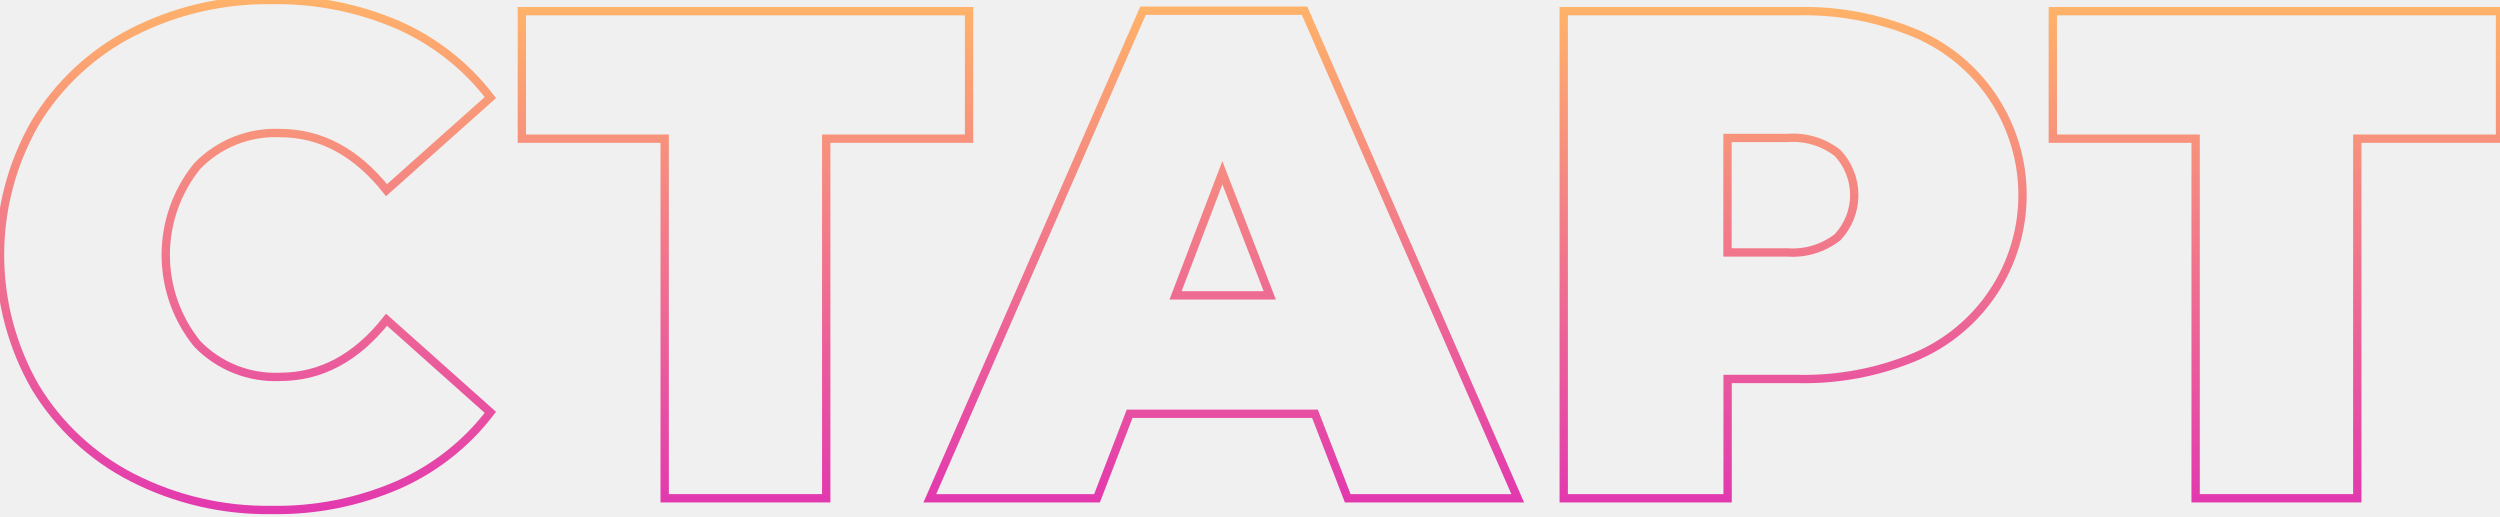
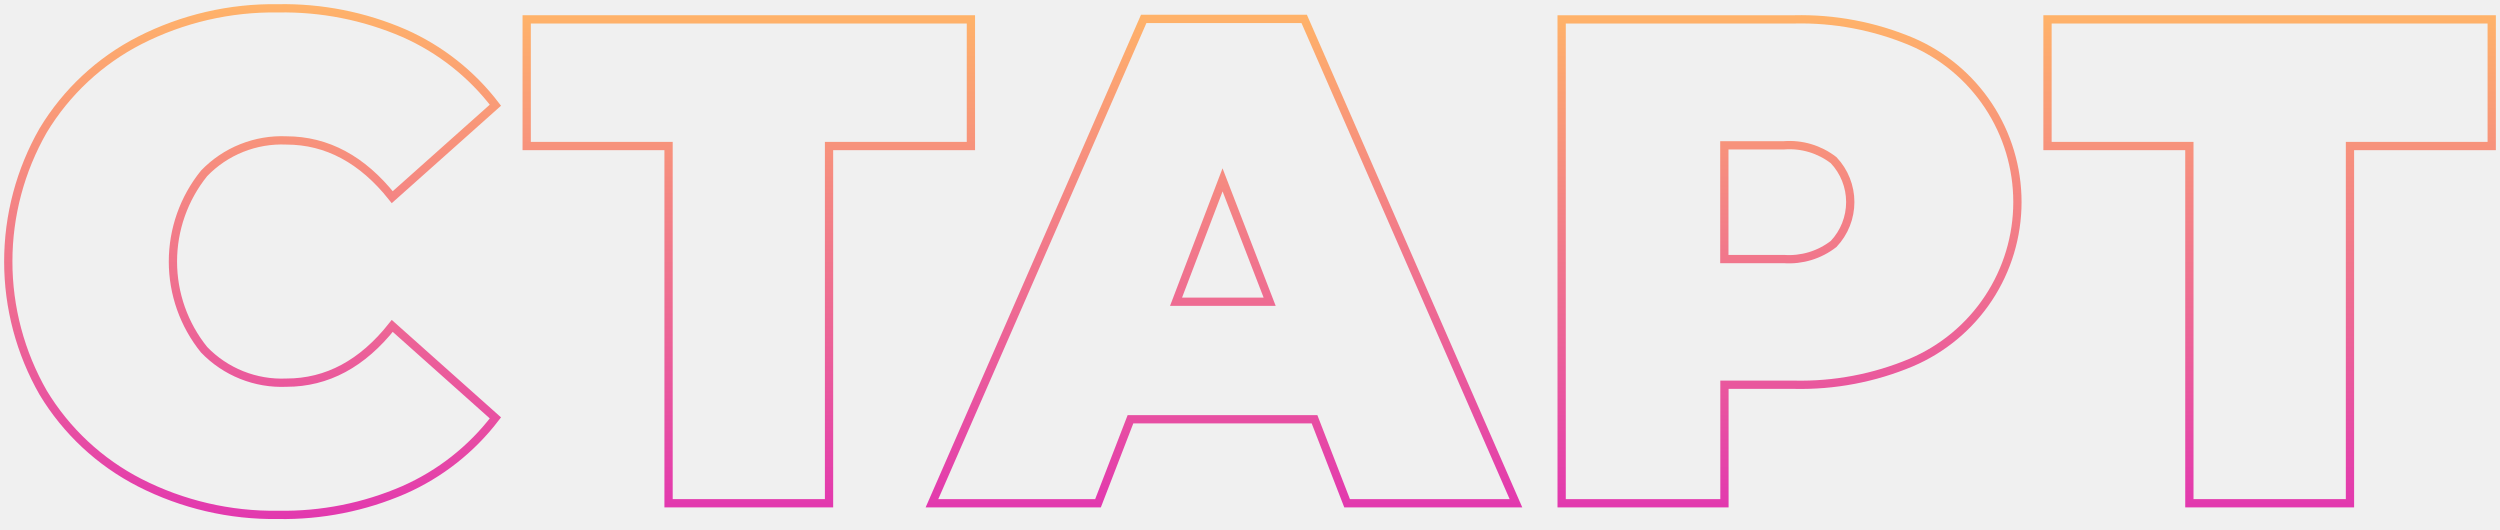
- <svg xmlns="http://www.w3.org/2000/svg" width="300" height="62" viewBox="0 0 300 62" fill="none">
-   <g clip-path="url(#clip0_54_98)">
-     <path d="M15.873 57.306C11.051 54.837 7.013 51.072 4.214 46.433C1.453 41.611 0 36.151 0 30.595C0 25.038 1.453 19.578 4.214 14.756C7.013 10.118 11.051 6.352 15.873 3.883C21.046 1.248 26.785 -0.083 32.59 0.006C37.818 -0.089 43.005 0.936 47.803 3.012C52.157 4.935 55.955 7.926 58.845 11.708L46.385 22.819C42.76 18.259 38.499 15.973 33.601 15.964C31.756 15.884 29.916 16.197 28.201 16.882C26.486 17.567 24.937 18.61 23.656 19.94C21.219 22.956 19.889 26.717 19.889 30.595C19.889 34.473 21.219 38.233 23.656 41.25C24.937 42.58 26.486 43.622 28.201 44.307C29.916 44.993 31.756 45.306 33.601 45.225C38.509 45.225 42.77 42.94 46.385 38.37L58.845 49.482C55.955 53.264 52.157 56.255 47.803 58.177C43.006 60.259 37.819 61.288 32.59 61.197C26.784 61.282 21.045 59.946 15.873 57.306Z" stroke="url(#paint0_linear_54_98)" stroke-miterlimit="10" />
-     <path d="M116.286 16.639H99.147V59.793H79.762V16.639H62.624V1.341H116.286V16.639Z" stroke="url(#paint1_linear_54_98)" stroke-miterlimit="10" />
-     <path d="M157.796 49.65H135.559L131.64 59.793H111.58L137.16 1.284H156.546L182.127 59.793H161.73L157.796 49.65ZM152.374 35.448L146.685 20.726L141.066 35.448H152.374Z" stroke="url(#paint2_linear_54_98)" stroke-miterlimit="10" />
-     <path d="M229.874 4.01C233.68 5.627 236.925 8.328 239.206 11.776C241.488 15.225 242.704 19.268 242.704 23.402C242.704 27.537 241.488 31.58 239.206 35.029C236.925 38.477 233.68 41.178 229.874 42.795C225.404 44.671 220.589 45.585 215.743 45.478H207.314V59.793H187.647V1.341H215.743C220.588 1.229 225.403 2.139 229.874 4.01ZM220.505 28.467C221.794 27.098 222.512 25.289 222.512 23.409C222.512 21.529 221.794 19.721 220.505 18.352C218.794 17.027 216.65 16.386 214.492 16.554H207.3V30.293H214.492C216.653 30.447 218.794 29.796 220.505 28.467Z" stroke="url(#paint3_linear_54_98)" stroke-miterlimit="10" />
-     <path d="M300 16.639H282.876V59.793H263.476V16.639H246.338V1.341H300V16.639Z" stroke="url(#paint4_linear_54_98)" stroke-miterlimit="10" />
-   </g>
+ <svg xmlns="http://www.w3.org/2000/svg" width="302" height="64" viewBox="0 0 302 64" fill="none">
+   <path d="M16.873 58.306C12.051 55.837 8.013 52.072 5.214 47.433C2.453 42.611 1 37.151 1 31.595C1 26.038 2.453 20.578 5.214 15.756C8.013 11.118 12.051 7.352 16.873 4.883C22.046 2.248 27.785 0.917 33.59 1.006C38.818 0.911 44.005 1.936 48.803 4.012C53.157 5.935 56.955 8.926 59.845 12.708L47.385 23.819C43.76 19.259 39.499 16.974 34.601 16.964C32.757 16.884 30.916 17.197 29.201 17.882C27.486 18.567 25.937 19.61 24.656 20.94C22.219 23.956 20.889 27.717 20.889 31.595C20.889 35.473 22.219 39.233 24.656 42.25C25.937 43.58 27.486 44.622 29.201 45.307C30.916 45.993 32.757 46.306 34.601 46.225C39.509 46.225 43.77 43.94 47.385 39.37L59.845 50.482C56.955 54.264 53.157 57.255 48.803 59.177C44.006 61.259 38.819 62.288 33.59 62.197C27.784 62.282 22.045 60.946 16.873 58.306Z" stroke="url(#paint0_linear_54_98)" stroke-miterlimit="10" />
+   <path d="M117.286 17.639H100.147V60.793H80.762V17.639H63.624V2.341H117.286V17.639Z" stroke="url(#paint1_linear_54_98)" stroke-miterlimit="10" />
+   <path d="M158.796 50.65H136.559L132.64 60.793H112.58L138.16 2.284H157.546L183.127 60.793H162.73L158.796 50.65ZM153.374 36.448L147.685 21.726L142.066 36.448H153.374Z" stroke="url(#paint2_linear_54_98)" stroke-miterlimit="10" />
+   <path d="M230.874 5.01C234.68 6.627 237.925 9.328 240.206 12.776C242.488 16.224 243.704 20.268 243.704 24.402C243.704 28.537 242.488 32.58 240.206 36.029C237.925 39.477 234.68 42.178 230.874 43.795C226.404 45.671 221.589 46.585 216.743 46.478H208.314V60.793H188.647V2.341H216.743C221.588 2.229 226.403 3.139 230.874 5.01ZM221.505 29.467C222.794 28.098 223.512 26.289 223.512 24.409C223.512 22.529 222.794 20.721 221.505 19.352C219.794 18.027 217.65 17.386 215.492 17.554H208.3V31.293H215.492C217.653 31.447 219.794 30.796 221.505 29.467Z" stroke="url(#paint3_linear_54_98)" stroke-miterlimit="10" />
+   <path d="M301 17.639H283.876V60.793H264.476V17.639H247.338V2.341H301V17.639Z" stroke="url(#paint4_linear_54_98)" stroke-miterlimit="10" />
  <defs>
-     <linearGradient id="paint0_linear_54_98" x1="29.542" y1="61.886" x2="29.542" y2="-0.696" gradientUnits="userSpaceOnUse">
+     <linearGradient id="paint0_linear_54_98" x1="30.542" y1="62.886" x2="30.542" y2="0.304" gradientUnits="userSpaceOnUse">
      <stop stop-color="#E238AF" />
      <stop offset="1" stop-color="#FFB369" />
    </linearGradient>
-     <linearGradient id="paint1_linear_54_98" x1="89.511" y1="60.551" x2="89.511" y2="0.638" gradientUnits="userSpaceOnUse">
+     <linearGradient id="paint1_linear_54_98" x1="90.511" y1="61.551" x2="90.511" y2="1.638" gradientUnits="userSpaceOnUse">
      <stop stop-color="#E238AF" />
      <stop offset="1" stop-color="#FFB369" />
    </linearGradient>
-     <linearGradient id="paint2_linear_54_98" x1="146.853" y1="60.551" x2="146.853" y2="0.638" gradientUnits="userSpaceOnUse">
+     <linearGradient id="paint2_linear_54_98" x1="147.853" y1="61.551" x2="147.853" y2="1.638" gradientUnits="userSpaceOnUse">
      <stop stop-color="#E238AF" />
      <stop offset="1" stop-color="#FFB369" />
    </linearGradient>
-     <linearGradient id="paint3_linear_54_98" x1="214.984" y1="60.551" x2="214.984" y2="0.638" gradientUnits="userSpaceOnUse">
+     <linearGradient id="paint3_linear_54_98" x1="215.984" y1="61.551" x2="215.984" y2="1.638" gradientUnits="userSpaceOnUse">
      <stop stop-color="#E238AF" />
      <stop offset="1" stop-color="#FFB369" />
    </linearGradient>
-     <linearGradient id="paint4_linear_54_98" x1="273.169" y1="60.551" x2="273.169" y2="0.638" gradientUnits="userSpaceOnUse">
+     <linearGradient id="paint4_linear_54_98" x1="274.169" y1="61.551" x2="274.169" y2="1.638" gradientUnits="userSpaceOnUse">
      <stop stop-color="#E238AF" />
      <stop offset="1" stop-color="#FFB369" />
    </linearGradient>
-     <clipPath id="clip0_54_98">
-       <rect width="300" height="62" fill="white" />
-     </clipPath>
  </defs>
</svg>
